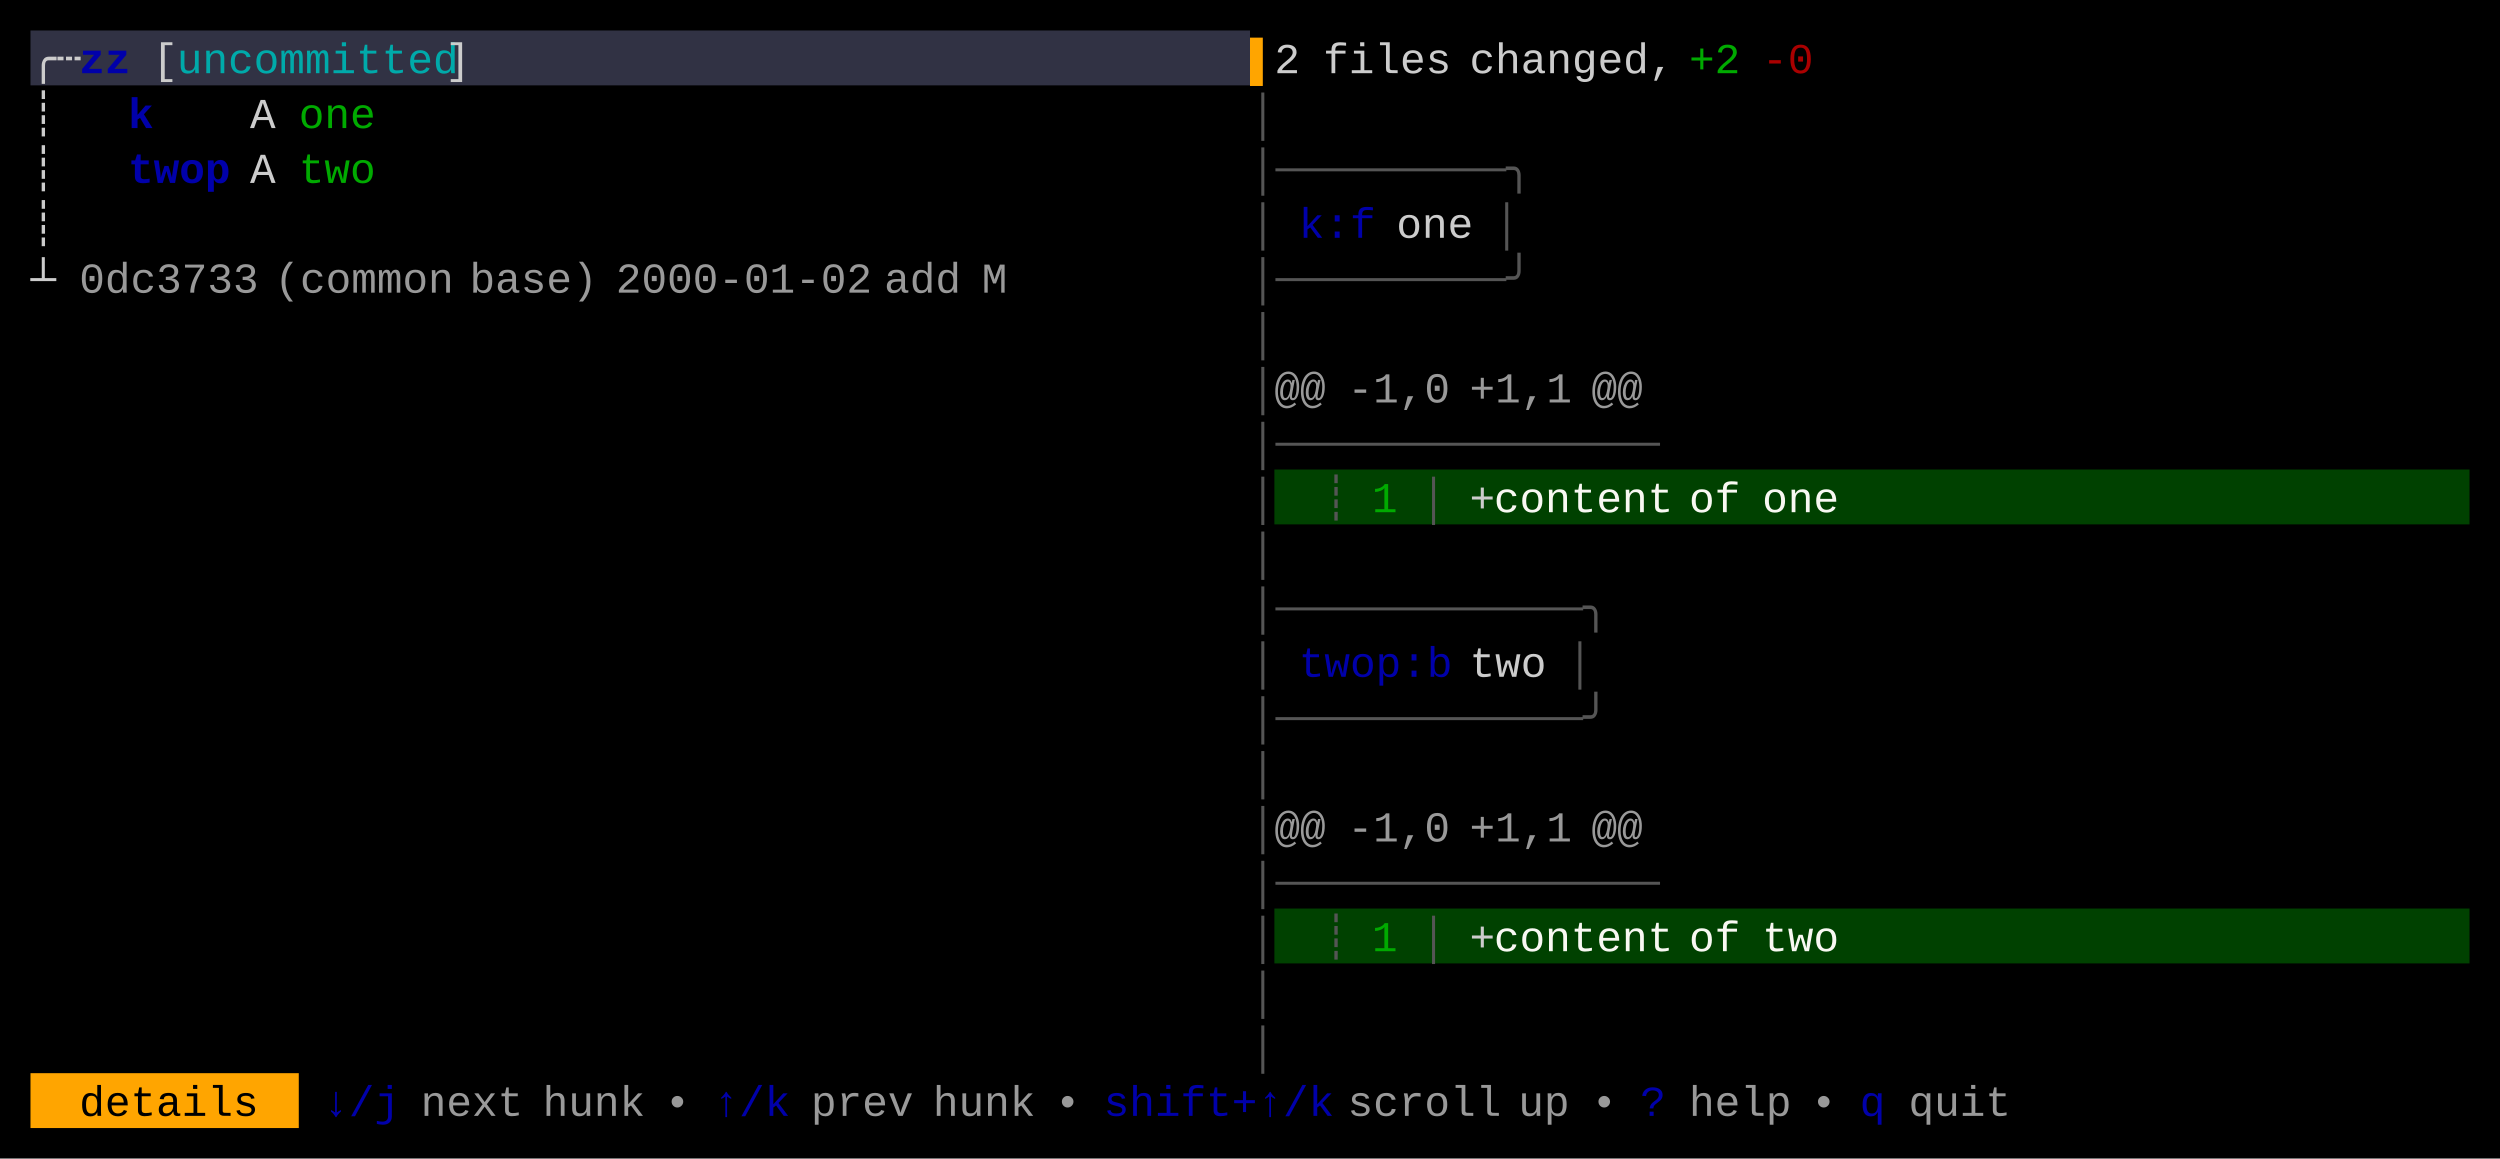
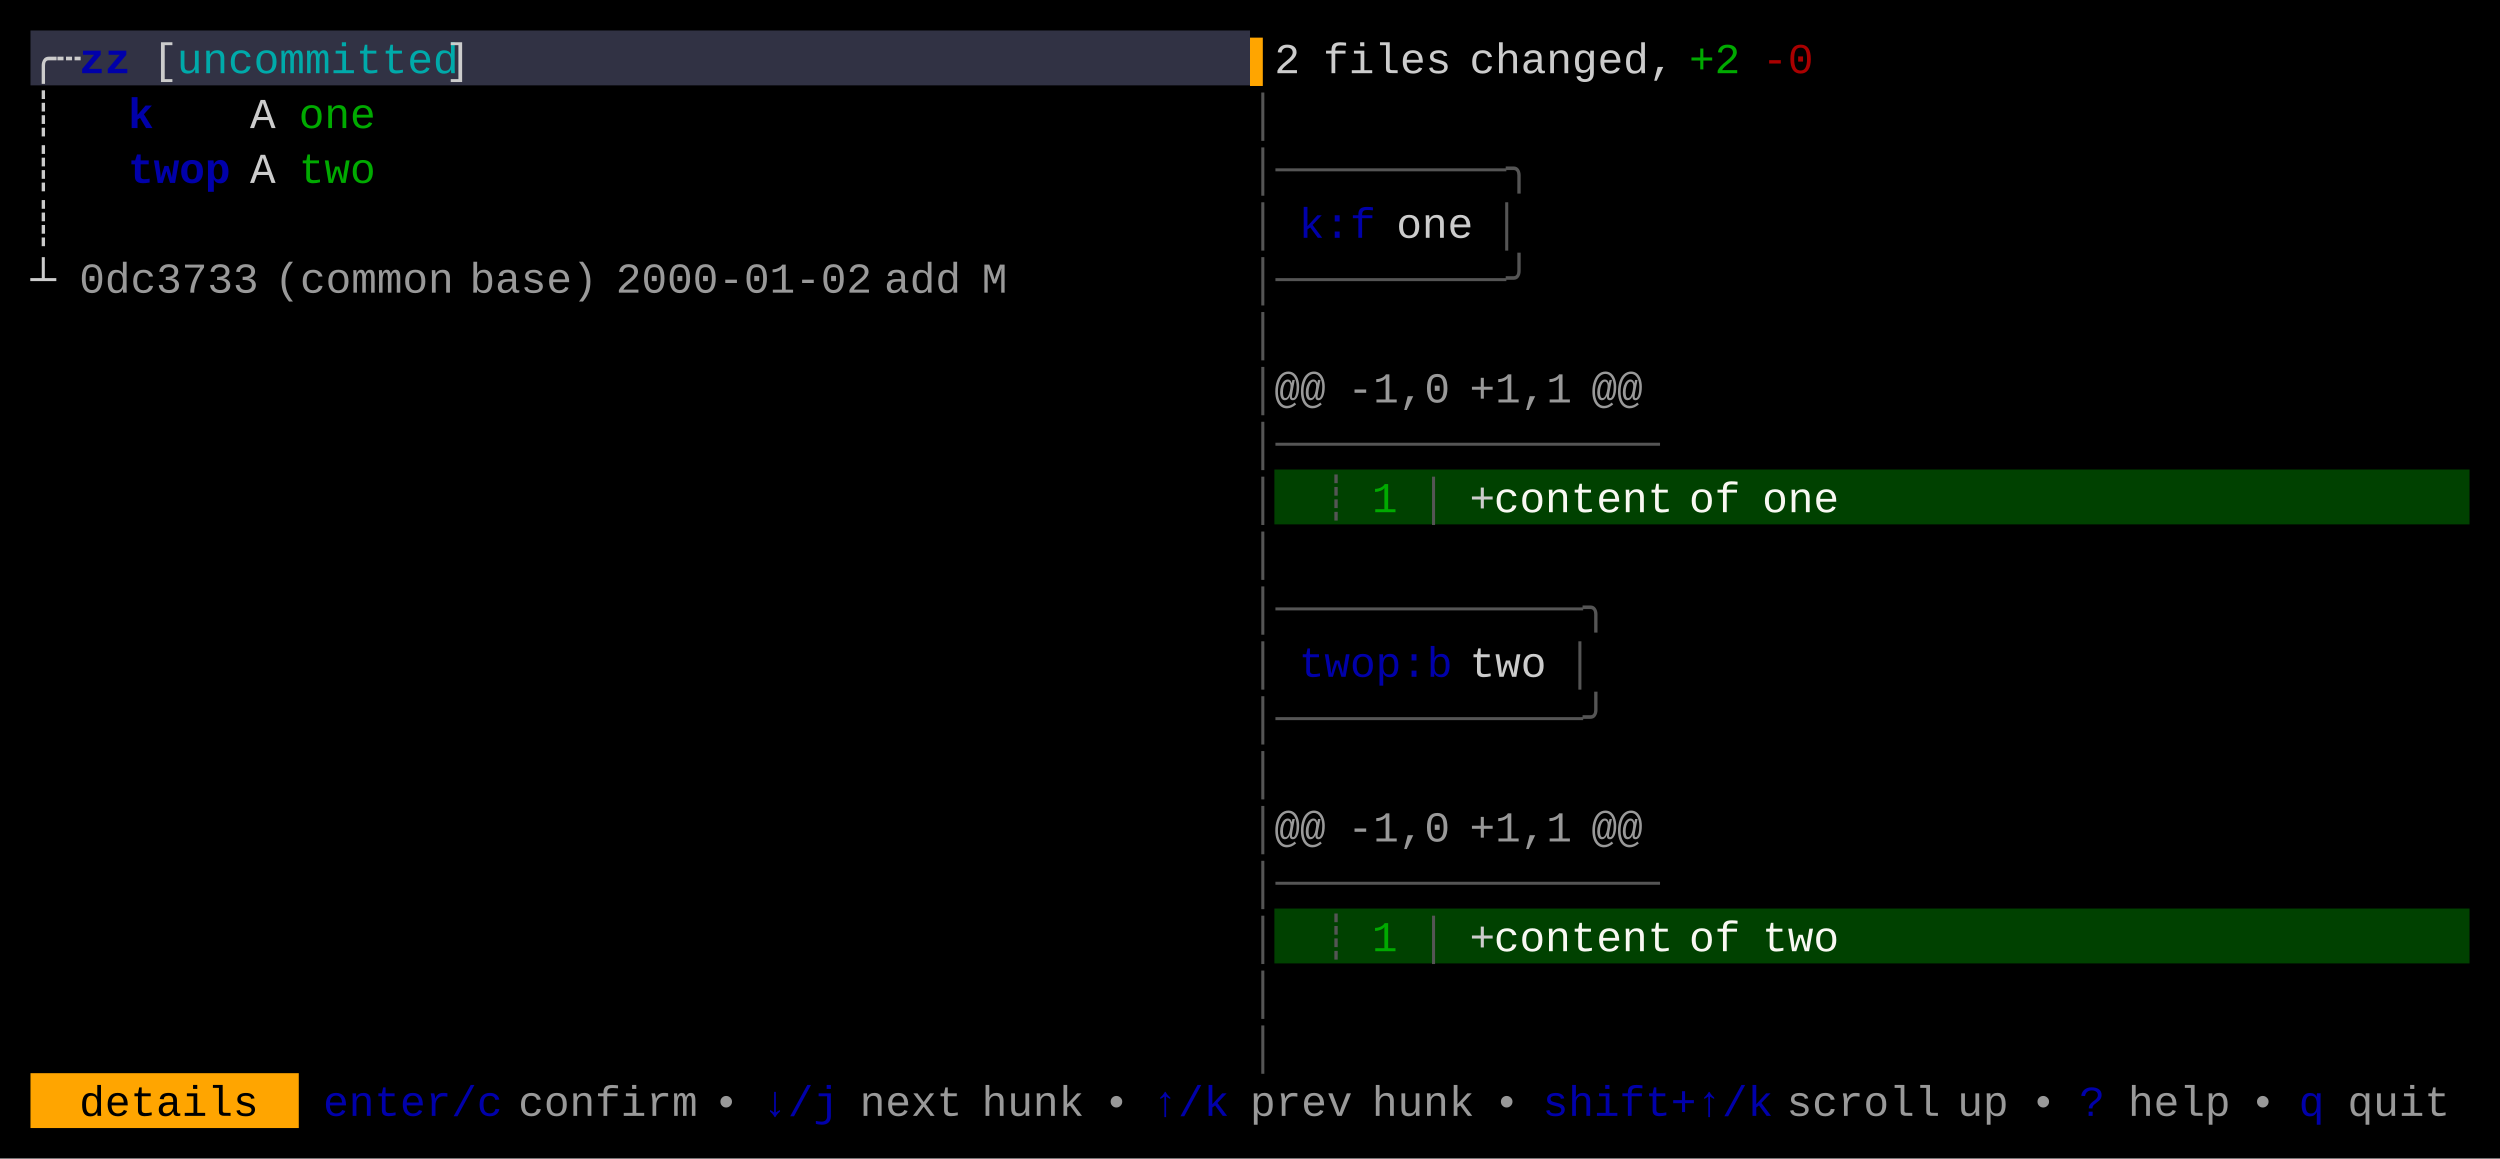
<svg xmlns="http://www.w3.org/2000/svg" width="820" height="380" viewBox="0 0 820 380">
  <rect x="0" y="0" width="820" height="380" fill="#000000" />
  <rect x="10" y="10" width="400" height="18" fill="#313244" />
  <rect x="418" y="154" width="392" height="18" fill="#004100" />
  <rect x="418" y="298" width="392" height="18" fill="#004100" />
  <rect x="10" y="352" width="88" height="18" fill="#FFA500" />
  <g font-family="Menlo, Monaco, 'Courier New', monospace" font-size="14" xml:space="preserve">
    <text x="10 18" y="24" style="fill:#CCCCCC;">╭┄</text>
    <text x="26 34" y="24" style="fill:#0000AA;font-weight:bold;">zz</text>
    <text x="50" y="24" style="fill:#CCCCCC;">[</text>
    <text x="58 66 74 82 90 98 106 114 122 130 138" y="24" style="fill:#00AAAA;">uncommitted</text>
    <text x="146" y="24" style="fill:#CCCCCC;">]</text>
    <text x="410" y="24" style="fill:#FFA500;">▌</text>
    <text x="418" y="24" style="fill:#CCCCCC;">2</text>
    <text x="434 442 450 458 466" y="24" style="fill:#CCCCCC;">files</text>
    <text x="482 490 498 506 514 522 530 538" y="24" style="fill:#CCCCCC;">changed,</text>
    <text x="554 562" y="24" style="fill:#00AA00;">+2</text>
    <text x="578 586" y="24" style="fill:#AA0000;">-0</text>
    <text x="10" y="42" style="fill:#CCCCCC;">┊</text>
    <text x="42" y="42" style="fill:#0000AA;font-weight:bold;">k</text>
    <text x="82" y="42" style="fill:#CCCCCC;">A</text>
    <text x="98 106 114" y="42" style="fill:#00AA00;">one</text>
    <text x="410" y="42" style="fill:#555555;">│</text>
    <text x="10" y="60" style="fill:#CCCCCC;">┊</text>
    <text x="42 50 58 66" y="60" style="fill:#0000AA;font-weight:bold;">twop</text>
    <text x="82" y="60" style="fill:#CCCCCC;">A</text>
    <text x="98 106 114" y="60" style="fill:#00AA00;">two</text>
    <text x="410 418 426 434 442 450 458 466 474 482 490" y="60" style="fill:#555555;">│─────────╮</text>
    <text x="10" y="78" style="fill:#CCCCCC;">┊</text>
    <text x="410" y="78" style="fill:#555555;">│</text>
    <text x="426 434 442" y="78" style="fill:#0000AA;">k:f</text>
    <text x="458 466 474" y="78" style="fill:#CCCCCC;">one</text>
    <text x="490" y="78" style="fill:#555555;">│</text>
    <text x="10" y="96" style="fill:#CCCCCC;">┴</text>
    <text x="26 34 42 50 58 66 74" y="96" style="fill:#CCCCCC;opacity:0.75;">0dc3733</text>
    <text x="90 98 106 114 122 130 138" y="96" style="fill:#CCCCCC;opacity:0.75;">(common</text>
    <text x="154 162 170 178 186" y="96" style="fill:#CCCCCC;opacity:0.75;">base)</text>
    <text x="202 210 218 226 234 242 250 258 266 274" y="96" style="fill:#CCCCCC;opacity:0.75;">2000-01-02</text>
    <text x="290 298 306" y="96" style="fill:#CCCCCC;opacity:0.75;">add</text>
    <text x="322" y="96" style="fill:#CCCCCC;opacity:0.75;">M</text>
    <text x="410 418 426 434 442 450 458 466 474 482 490" y="96" style="fill:#555555;">│─────────╯</text>
    <text x="410" y="114" style="fill:#555555;">│</text>
    <text x="410" y="132" style="fill:#555555;">│</text>
    <text x="418 426" y="132" style="fill:#CCCCCC;opacity:0.75;">@@</text>
    <text x="442 450 458 466" y="132" style="fill:#CCCCCC;opacity:0.75;">-1,0</text>
    <text x="482 490 498 506" y="132" style="fill:#CCCCCC;opacity:0.75;">+1,1</text>
    <text x="522 530" y="132" style="fill:#CCCCCC;opacity:0.75;">@@</text>
    <text x="410 418 426 434 442 450 458 466 474 482 490 498 506 514 522 530" y="150" style="fill:#555555;">│───────────────</text>
    <text x="410" y="168" style="fill:#555555;">│</text>
    <text x="434" y="168" style="fill:#555555;">┊</text>
    <text x="450" y="168" style="fill:#00AA00;">1</text>
    <text x="466" y="168" style="fill:#555555;">│</text>
    <text x="482" y="168" style="fill:#CCCCCC;">+</text>
    <text x="490 498 506 514 522 530 538" y="168" style="fill:#F8F8F2;">content</text>
    <text x="554 562" y="168" style="fill:#F8F8F2;">of</text>
    <text x="578 586 594" y="168" style="fill:#F8F8F2;">one</text>
    <text x="410" y="186" style="fill:#555555;">│</text>
    <text x="410 418 426 434 442 450 458 466 474 482 490 498 506 514" y="204" style="fill:#555555;">│────────────╮</text>
    <text x="410" y="222" style="fill:#555555;">│</text>
    <text x="426 434 442 450 458 466" y="222" style="fill:#0000AA;">twop:b</text>
    <text x="482 490 498" y="222" style="fill:#CCCCCC;">two</text>
    <text x="514" y="222" style="fill:#555555;">│</text>
    <text x="410 418 426 434 442 450 458 466 474 482 490 498 506 514" y="240" style="fill:#555555;">│────────────╯</text>
    <text x="410" y="258" style="fill:#555555;">│</text>
    <text x="410" y="276" style="fill:#555555;">│</text>
    <text x="418 426" y="276" style="fill:#CCCCCC;opacity:0.75;">@@</text>
    <text x="442 450 458 466" y="276" style="fill:#CCCCCC;opacity:0.75;">-1,0</text>
    <text x="482 490 498 506" y="276" style="fill:#CCCCCC;opacity:0.75;">+1,1</text>
    <text x="522 530" y="276" style="fill:#CCCCCC;opacity:0.75;">@@</text>
    <text x="410 418 426 434 442 450 458 466 474 482 490 498 506 514 522 530" y="294" style="fill:#555555;">│───────────────</text>
    <text x="410" y="312" style="fill:#555555;">│</text>
    <text x="434" y="312" style="fill:#555555;">┊</text>
    <text x="450" y="312" style="fill:#00AA00;">1</text>
    <text x="466" y="312" style="fill:#555555;">│</text>
    <text x="482" y="312" style="fill:#CCCCCC;">+</text>
    <text x="490 498 506 514 522 530 538" y="312" style="fill:#F8F8F2;">content</text>
    <text x="554 562" y="312" style="fill:#F8F8F2;">of</text>
    <text x="578 586 594" y="312" style="fill:#F8F8F2;">two</text>
    <text x="410" y="330" style="fill:#555555;">│</text>
    <text x="410" y="348" style="fill:#555555;">│</text>
    <text x="26 34 42 50 58 66 74" y="366" style="fill:#000000;">details</text>
-     <text x="106 114 122" y="366" style="fill:#0000AA;">↓/j</text>
-     <text x="138 146 154 162" y="366" style="fill:#CCCCCC;opacity:0.75;">next</text>
-     <text x="178 186 194 202" y="366" style="fill:#CCCCCC;opacity:0.75;">hunk</text>
-     <text x="218" y="366" style="fill:#CCCCCC;opacity:0.75;">•</text>
-     <text x="234 242 250" y="366" style="fill:#0000AA;">↑/k</text>
-     <text x="266 274 282 290" y="366" style="fill:#CCCCCC;opacity:0.75;">prev</text>
-     <text x="306 314 322 330" y="366" style="fill:#CCCCCC;opacity:0.75;">hunk</text>
-     <text x="346" y="366" style="fill:#CCCCCC;opacity:0.75;">•</text>
-     <text x="362 370 378 386 394 402 410 418 426" y="366" style="fill:#0000AA;">shift+↑/k</text>
-     <text x="442 450 458 466 474 482" y="366" style="fill:#CCCCCC;opacity:0.75;">scroll</text>
-     <text x="498 506" y="366" style="fill:#CCCCCC;opacity:0.75;">up</text>
-     <text x="522" y="366" style="fill:#CCCCCC;opacity:0.75;">•</text>
-     <text x="538" y="366" style="fill:#0000AA;">?</text>
-     <text x="554 562 570 578" y="366" style="fill:#CCCCCC;opacity:0.75;">help</text>
-     <text x="594" y="366" style="fill:#CCCCCC;opacity:0.75;">•</text>
-     <text x="610" y="366" style="fill:#0000AA;">q</text>
-     <text x="626 634 642 650" y="366" style="fill:#CCCCCC;opacity:0.75;">quit</text>
+     <text x="106 114 122 130 138 146 154" y="366" style="fill:#0000AA;">enter/c</text>
+     <text x="170 178 186 194 202 210 218" y="366" style="fill:#CCCCCC;opacity:0.75;">confirm</text>
+     <text x="234" y="366" style="fill:#CCCCCC;opacity:0.75;">•</text>
+     <text x="250 258 266" y="366" style="fill:#0000AA;">↓/j</text>
+     <text x="282 290 298 306" y="366" style="fill:#CCCCCC;opacity:0.75;">next</text>
+     <text x="322 330 338 346" y="366" style="fill:#CCCCCC;opacity:0.75;">hunk</text>
+     <text x="362" y="366" style="fill:#CCCCCC;opacity:0.75;">•</text>
+     <text x="378 386 394" y="366" style="fill:#0000AA;">↑/k</text>
+     <text x="410 418 426 434" y="366" style="fill:#CCCCCC;opacity:0.75;">prev</text>
+     <text x="450 458 466 474" y="366" style="fill:#CCCCCC;opacity:0.75;">hunk</text>
+     <text x="490" y="366" style="fill:#CCCCCC;opacity:0.75;">•</text>
+     <text x="506 514 522 530 538 546 554 562 570" y="366" style="fill:#0000AA;">shift+↑/k</text>
+     <text x="586 594 602 610 618 626" y="366" style="fill:#CCCCCC;opacity:0.75;">scroll</text>
+     <text x="642 650" y="366" style="fill:#CCCCCC;opacity:0.75;">up</text>
+     <text x="666" y="366" style="fill:#CCCCCC;opacity:0.75;">•</text>
+     <text x="682" y="366" style="fill:#0000AA;">?</text>
+     <text x="698 706 714 722" y="366" style="fill:#CCCCCC;opacity:0.75;">help</text>
+     <text x="738" y="366" style="fill:#CCCCCC;opacity:0.75;">•</text>
+     <text x="754" y="366" style="fill:#0000AA;">q</text>
+     <text x="770 778 786 794" y="366" style="fill:#CCCCCC;opacity:0.75;">quit</text>
  </g>
</svg>
